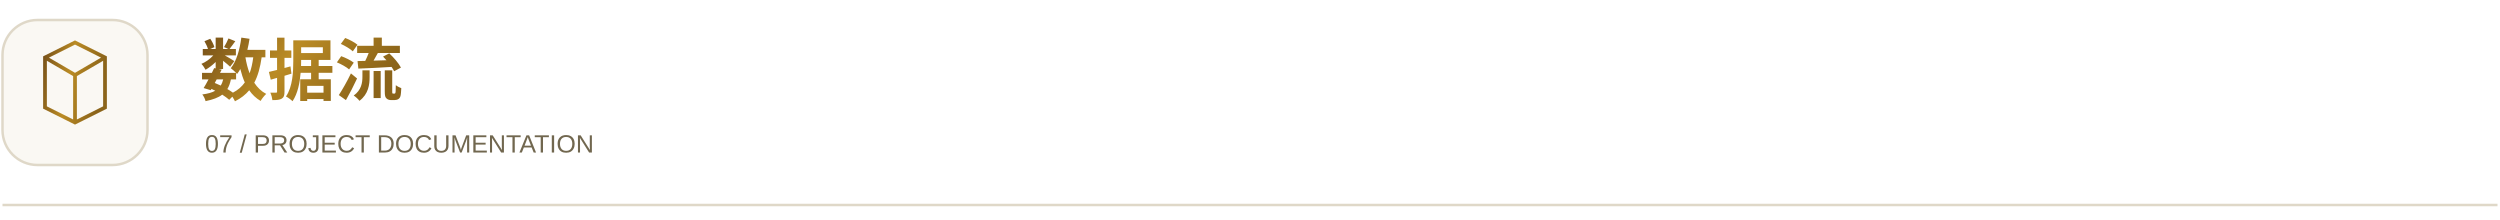
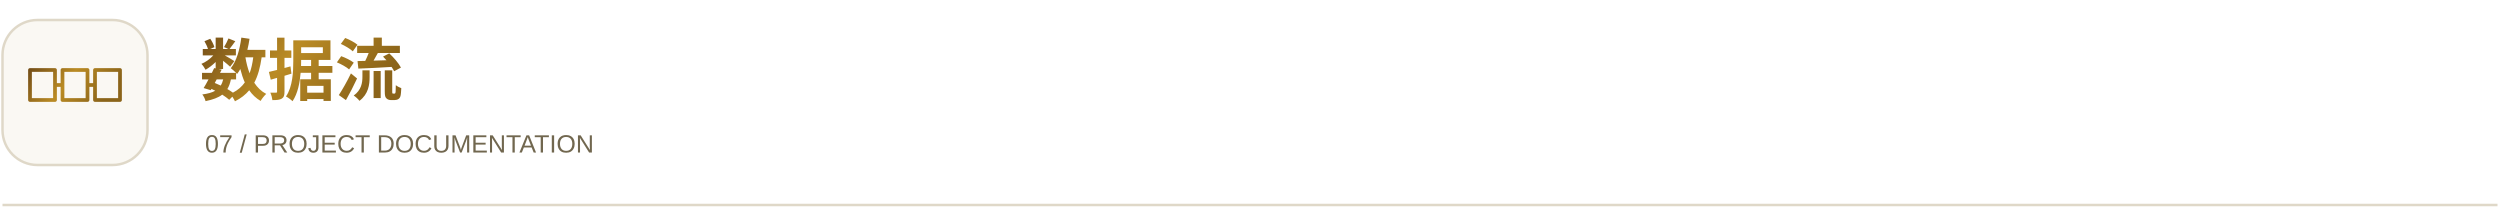
<svg xmlns="http://www.w3.org/2000/svg" width="1000" height="88" viewBox="0 0 1000 88" role="img">
  <defs>
    <linearGradient id="gold" x1="0%" y1="0%" x2="100%" y2="25%">
      <stop offset="0%" stop-color="#765018" />
      <stop offset="48%" stop-color="#BA8B24" />
      <stop offset="100%" stop-color="#8B641A" />
    </linearGradient>
    <linearGradient id="shine">
      <stop stop-color="#FFF3C8" stop-opacity="0" />
      <stop offset=".48" stop-color="#D6B960" stop-opacity=".15" />
      <stop offset=".53" stop-color="#FFF8E4" stop-opacity=".7" />
      <stop offset=".59" stop-color="#D6B960" stop-opacity=".12" />
      <stop offset="1" stop-color="#FFF3C8" stop-opacity="0" />
    </linearGradient>
    <clipPath id="hero">
      <rect x="1" y="1" width="998" height="258" rx="18" />
    </clipPath>
  </defs>
  <rect x="1" y="8" width="58" height="58" rx="14" fill="#FAF8F3" stroke="#DFD8C8" />
-   <path d="M18 23l12-6 12 6v20l-12 6-12-6z M18 23l12 7 12-7 M30 30v19" fill="none" stroke="url(#gold)" stroke-width="1.5" />
+   <path d="M12 28h10v12H12z M25 28h10v12H25z M38 28h10v12H38z M22 34h3 M35 34h3" fill="none" stroke="url(#gold)" stroke-width="1.5" stroke-linejoin="round" stroke-linecap="round" />
  <text x="80" y="38" font-family="Segoe UI,Microsoft YaHei,Arial,sans-serif" font-size="27" font-weight="700" fill="url(#gold)">数据流</text>
  <text x="82" y="61" font-family="Segoe UI,Microsoft YaHei,Arial,sans-serif" font-size="10" font-weight="400" fill="#71674F">07 / PROJECT DOCUMENTATION</text>
  <path d="M1 82H999" stroke="#DFD8C8" />
</svg>
